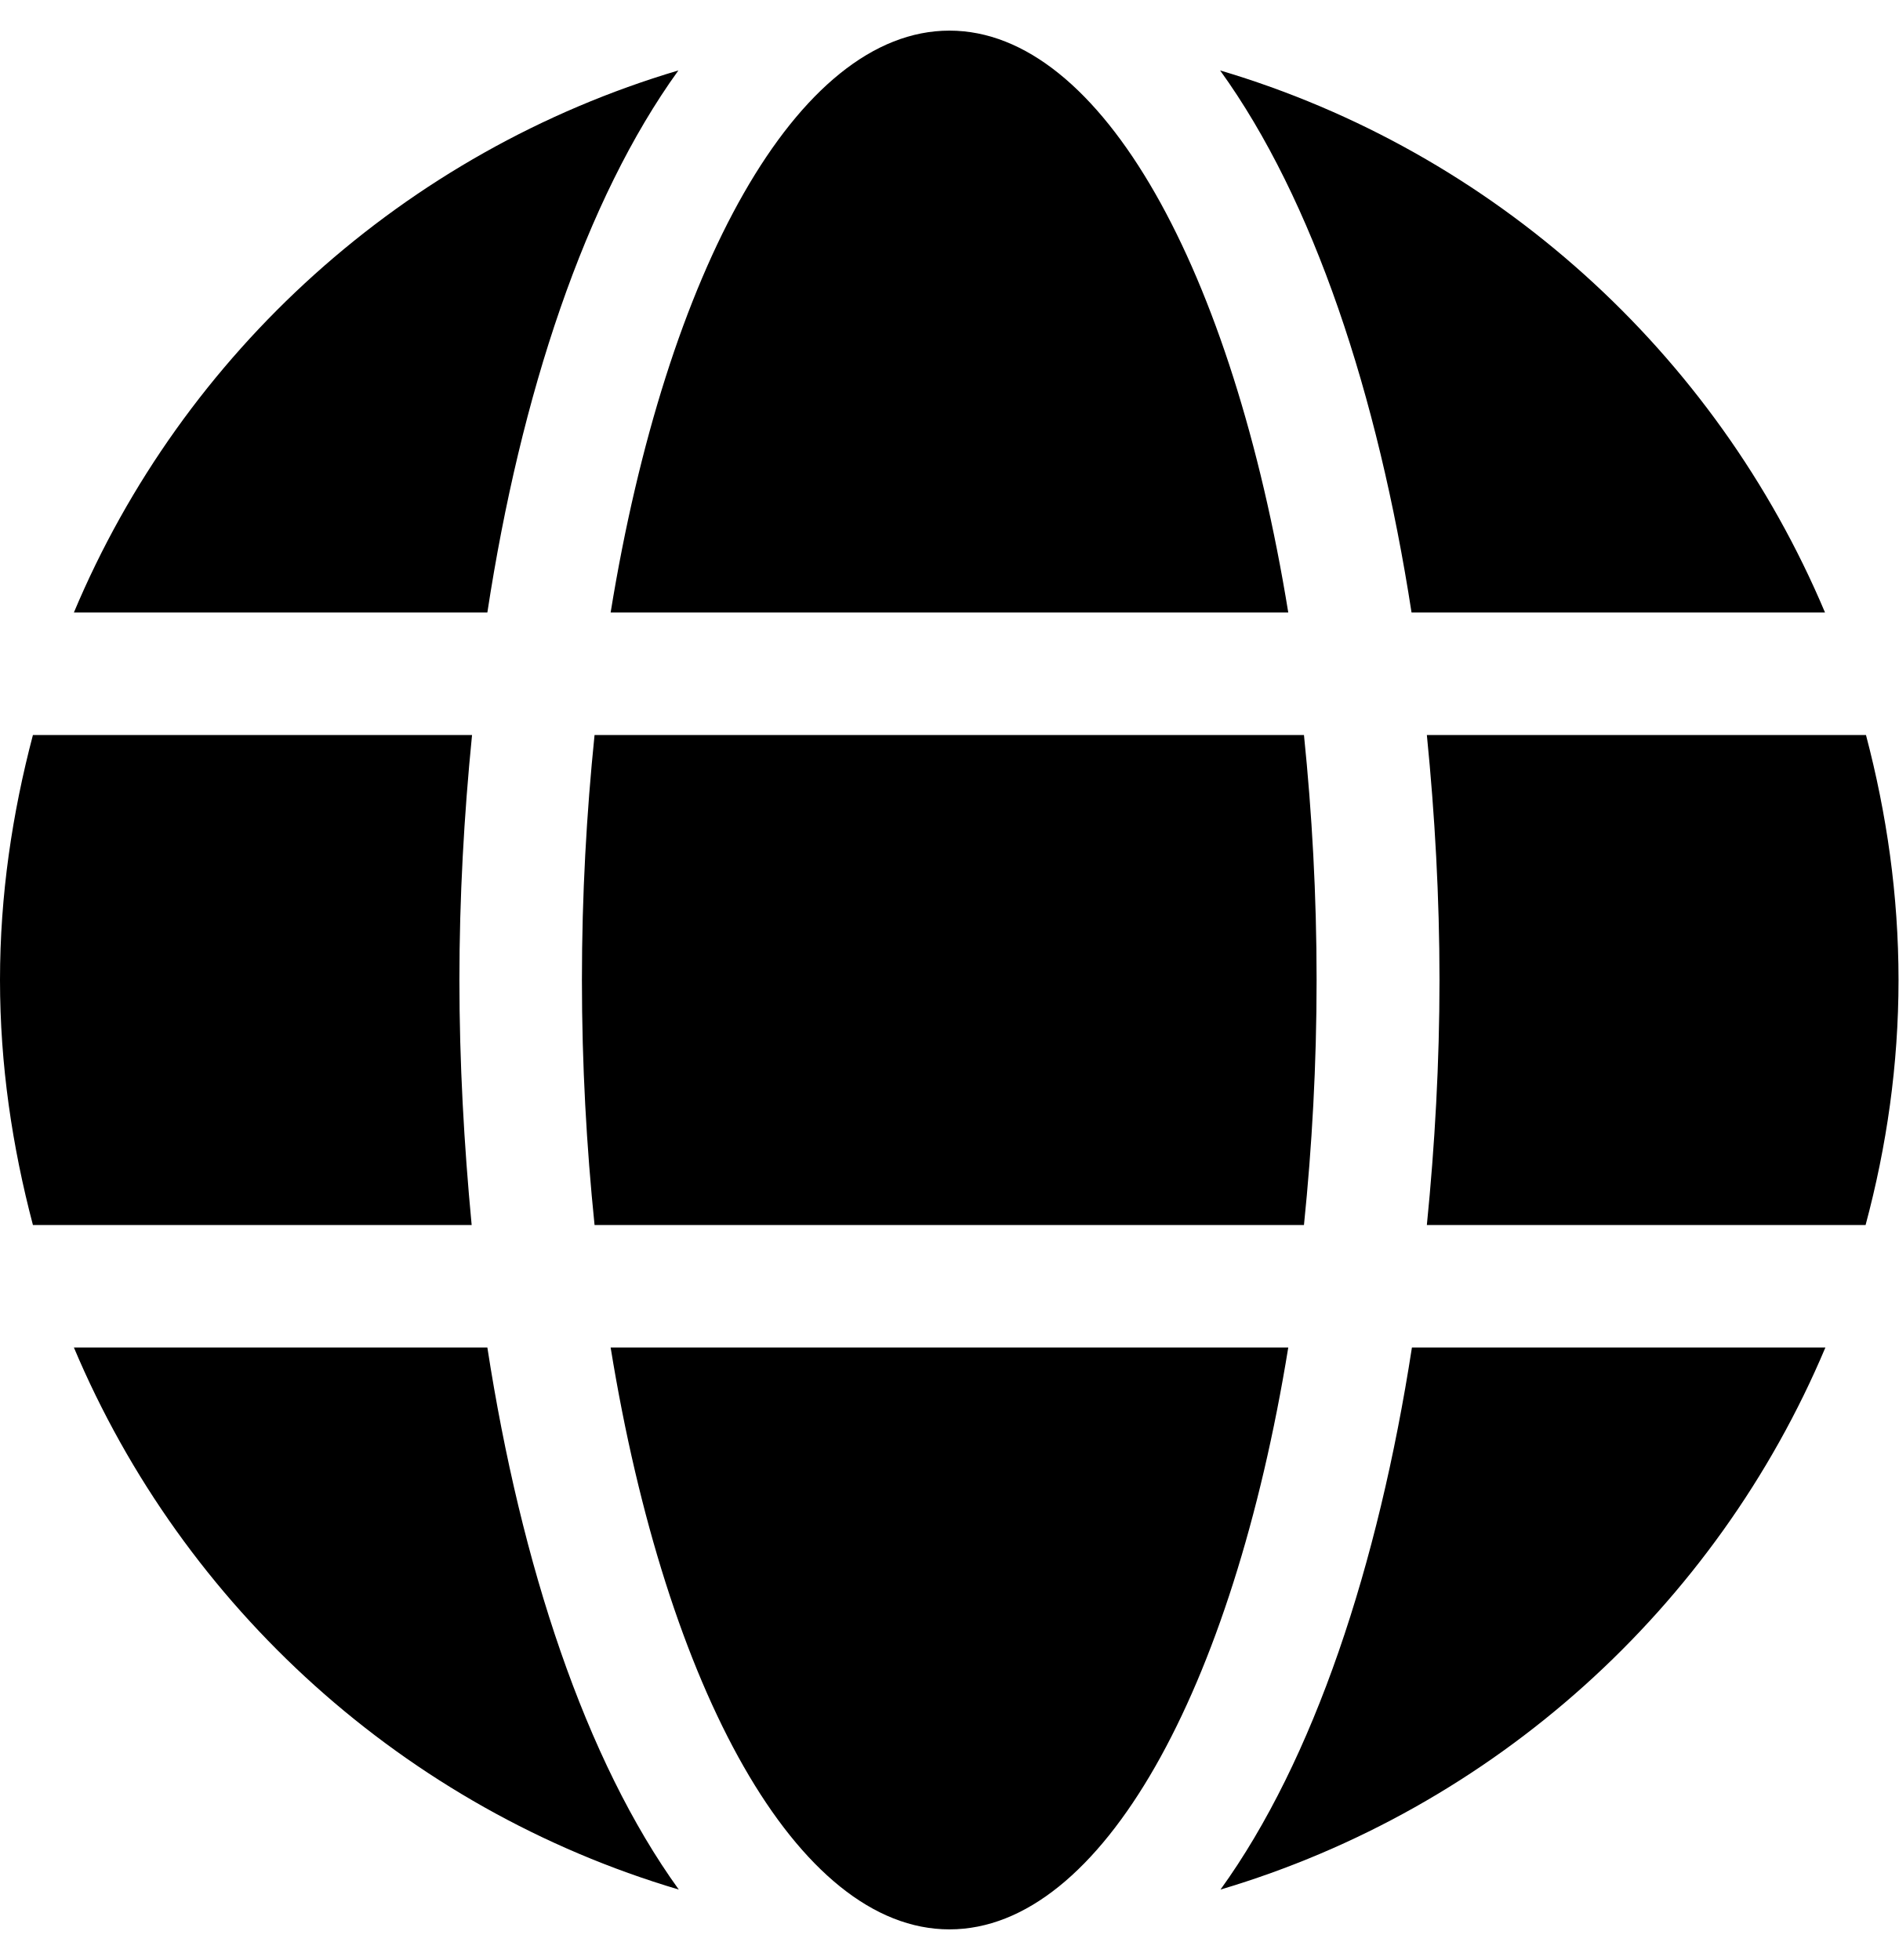
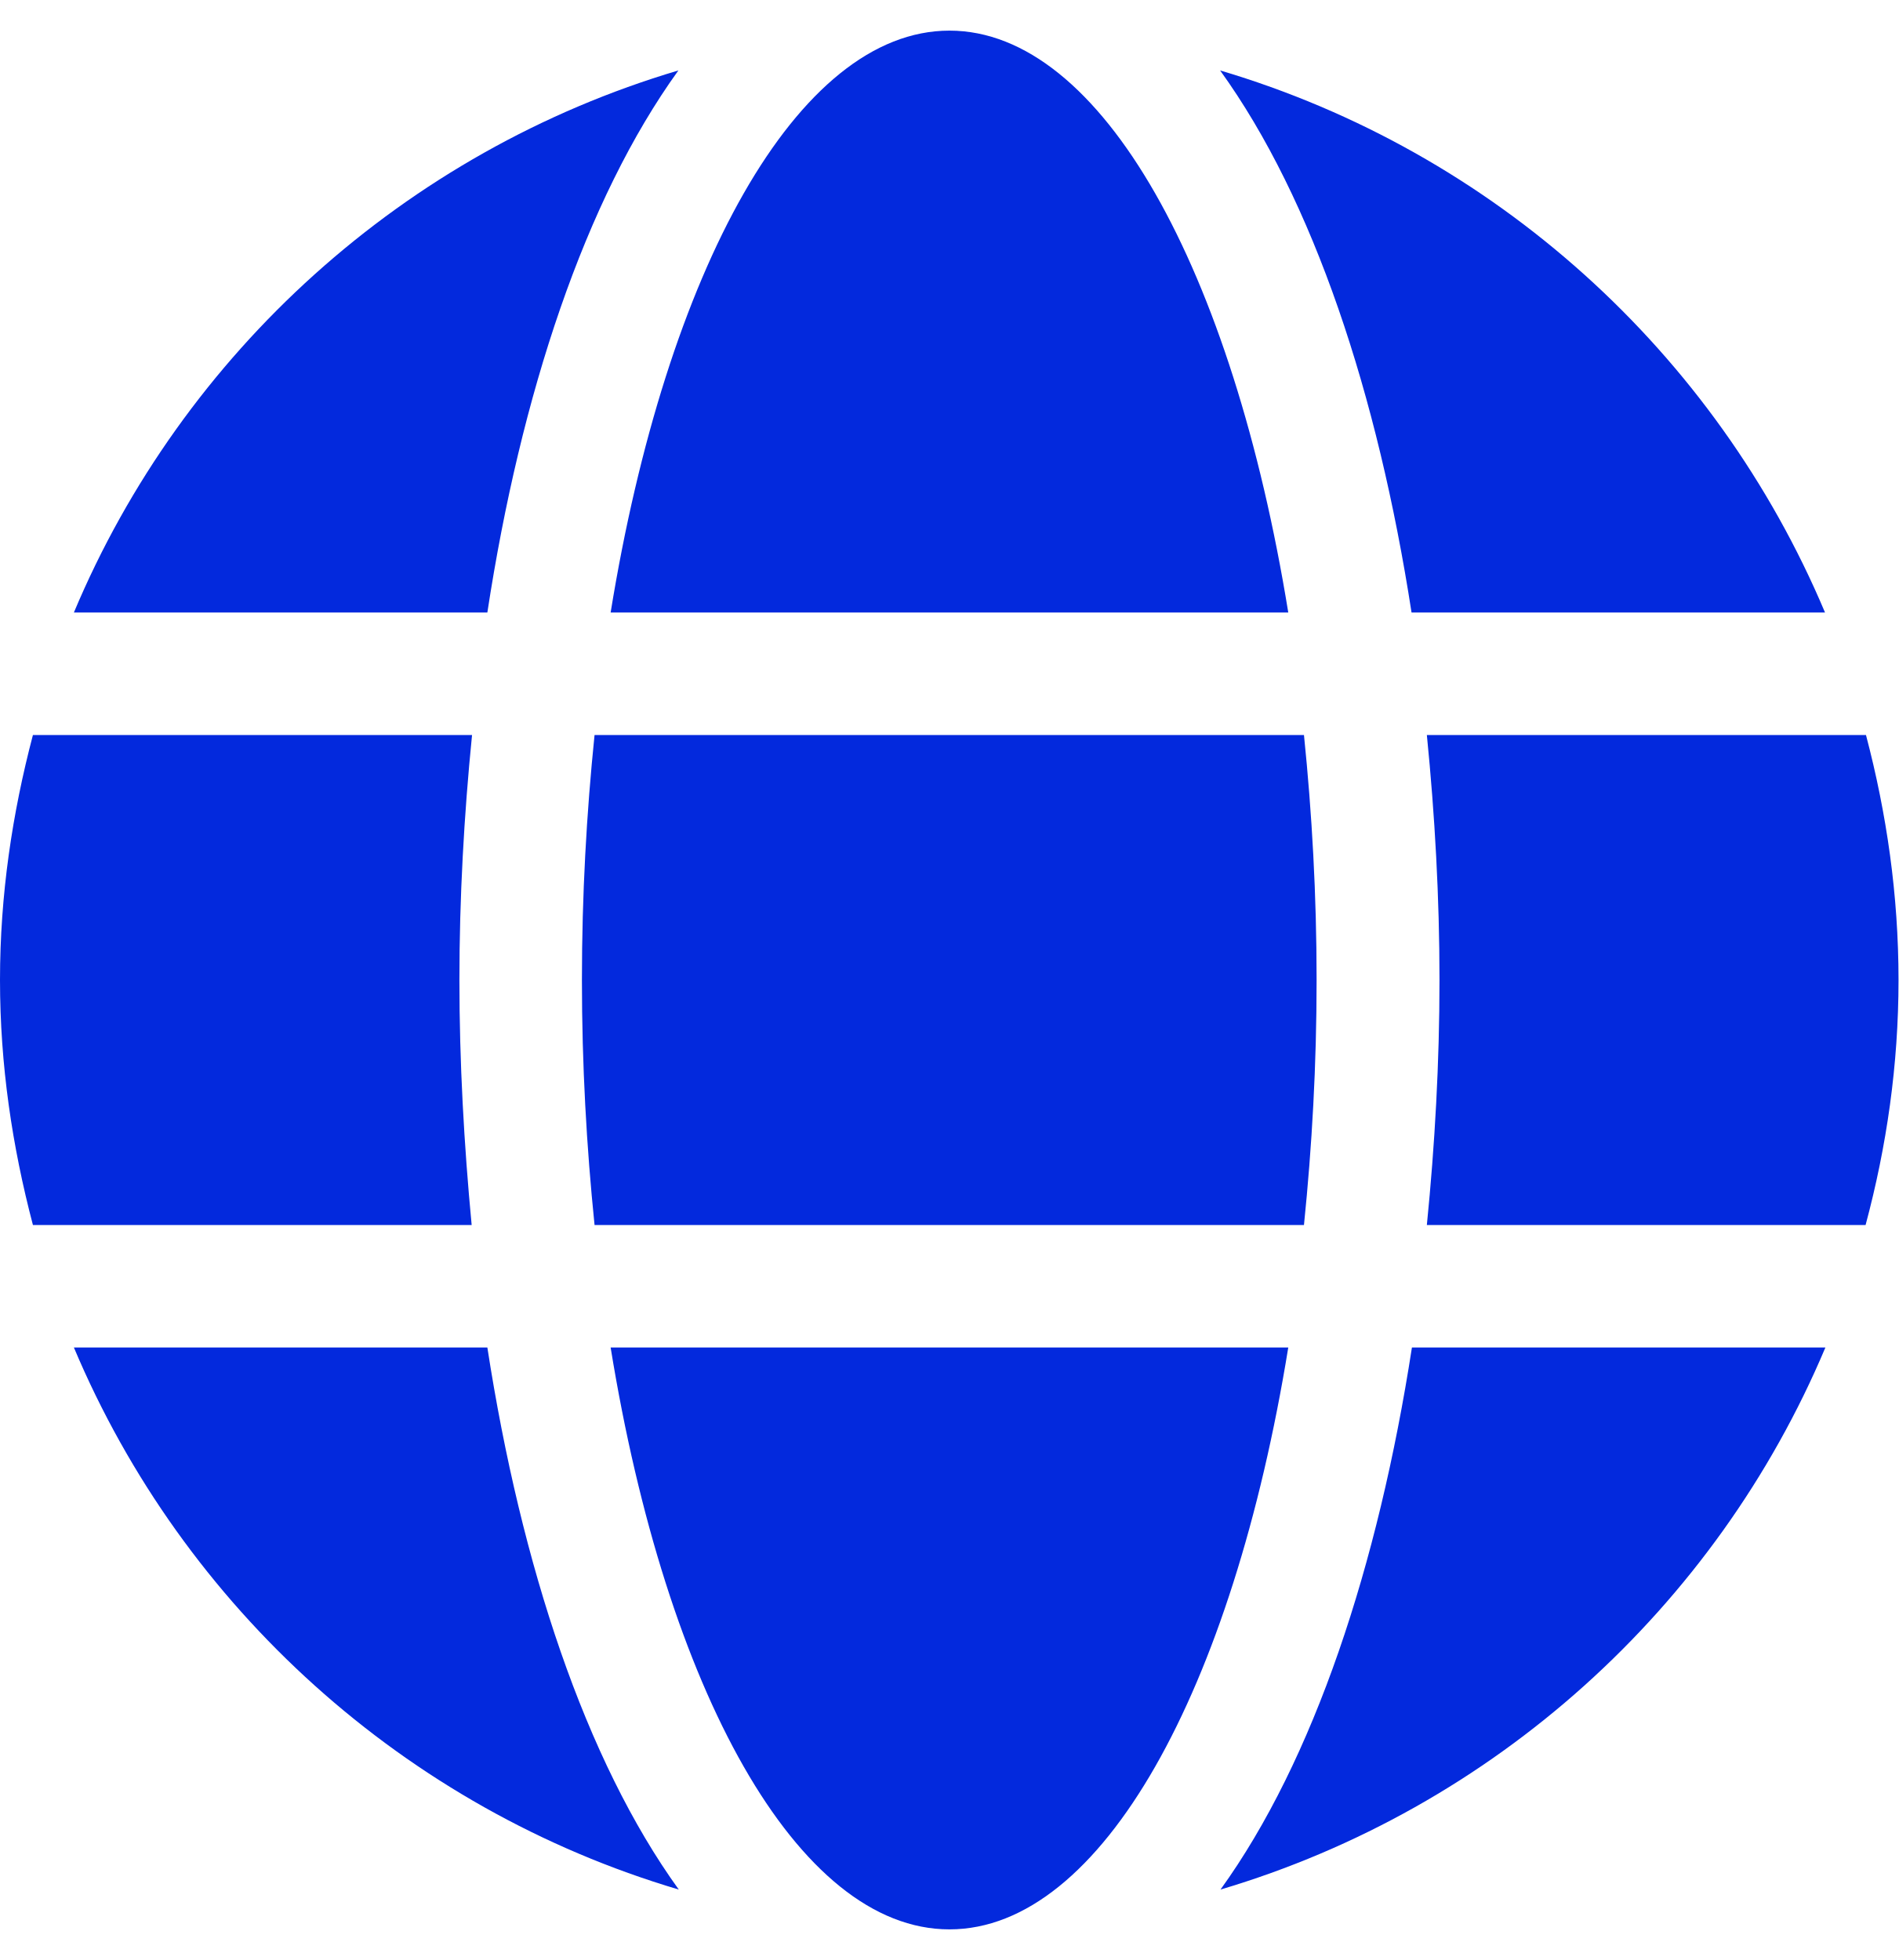
<svg xmlns="http://www.w3.org/2000/svg" aria-hidden="true" focusable="false" data-prefix="fas" data-icon="globe" class="svg-inline--fa fa-globe fa-w-16" role="img" viewBox="0 0 496 512">
-   <path fill="currentColor" d="M336.5 160C322 70.7 287.8 8 248 8s-74 62.7-88.5 152h177zM152 256c0 22.2 1.2 43.5 3.3 64h185.3c2.1-20.5 3.3-41.8 3.3-64s-1.2-43.5-3.3-64H155.3c-2.1 20.5-3.3 41.8-3.3 64zm324.7-96c-28.6-67.9-86.5-120.4-158-141.6 24.4 33.8 41.2 84.7 50 141.6h108zM177.2 18.4C105.8 39.6 47.8 92.1 19.3 160h108c8.7-56.9 25.5-107.8 49.9-141.6zM487.4 192H372.7c2.1 21 3.3 42.5 3.3 64s-1.2 43-3.3 64h114.6c5.5-20.5 8.6-41.8 8.6-64s-3.1-43.5-8.5-64zM120 256c0-21.5 1.2-43 3.3-64H8.6C3.2 212.5 0 233.8 0 256s3.2 43.5 8.6 64h114.6c-2-21-3.2-42.5-3.2-64zm39.5 96c14.5 89.3 48.7 152 88.5 152s74-62.7 88.5-152h-177zm159.3 141.6c71.4-21.2 129.4-73.7 158-141.6h-108c-8.8 56.9-25.6 107.8-50 141.6zM19.3 352c28.6 67.9 86.5 120.4 158 141.6-24.4-33.8-41.2-84.7-50-141.6h-108z" />
+   <path fill="#0329dd" d="M336.5 160C322 70.7 287.8 8 248 8s-74 62.7-88.5 152h177zM152 256c0 22.2 1.2 43.5 3.3 64h185.3c2.1-20.5 3.3-41.8 3.3-64s-1.2-43.5-3.3-64H155.3c-2.1 20.5-3.3 41.8-3.3 64zm324.7-96c-28.6-67.9-86.5-120.4-158-141.6 24.4 33.8 41.2 84.7 50 141.6h108zM177.2 18.4C105.8 39.6 47.8 92.1 19.3 160h108c8.7-56.9 25.5-107.8 49.9-141.6zM487.4 192H372.7c2.1 21 3.3 42.5 3.3 64s-1.2 43-3.3 64h114.6c5.5-20.5 8.6-41.8 8.6-64s-3.1-43.5-8.5-64zM120 256c0-21.5 1.2-43 3.3-64H8.6C3.2 212.5 0 233.8 0 256s3.2 43.5 8.6 64h114.6c-2-21-3.2-42.5-3.2-64zm39.5 96c14.5 89.3 48.7 152 88.5 152s74-62.7 88.5-152h-177zm159.3 141.6c71.4-21.2 129.4-73.7 158-141.6h-108c-8.8 56.9-25.6 107.8-50 141.6zM19.3 352c28.6 67.9 86.5 120.4 158 141.6-24.4-33.8-41.2-84.7-50-141.6h-108z" />
</svg>
